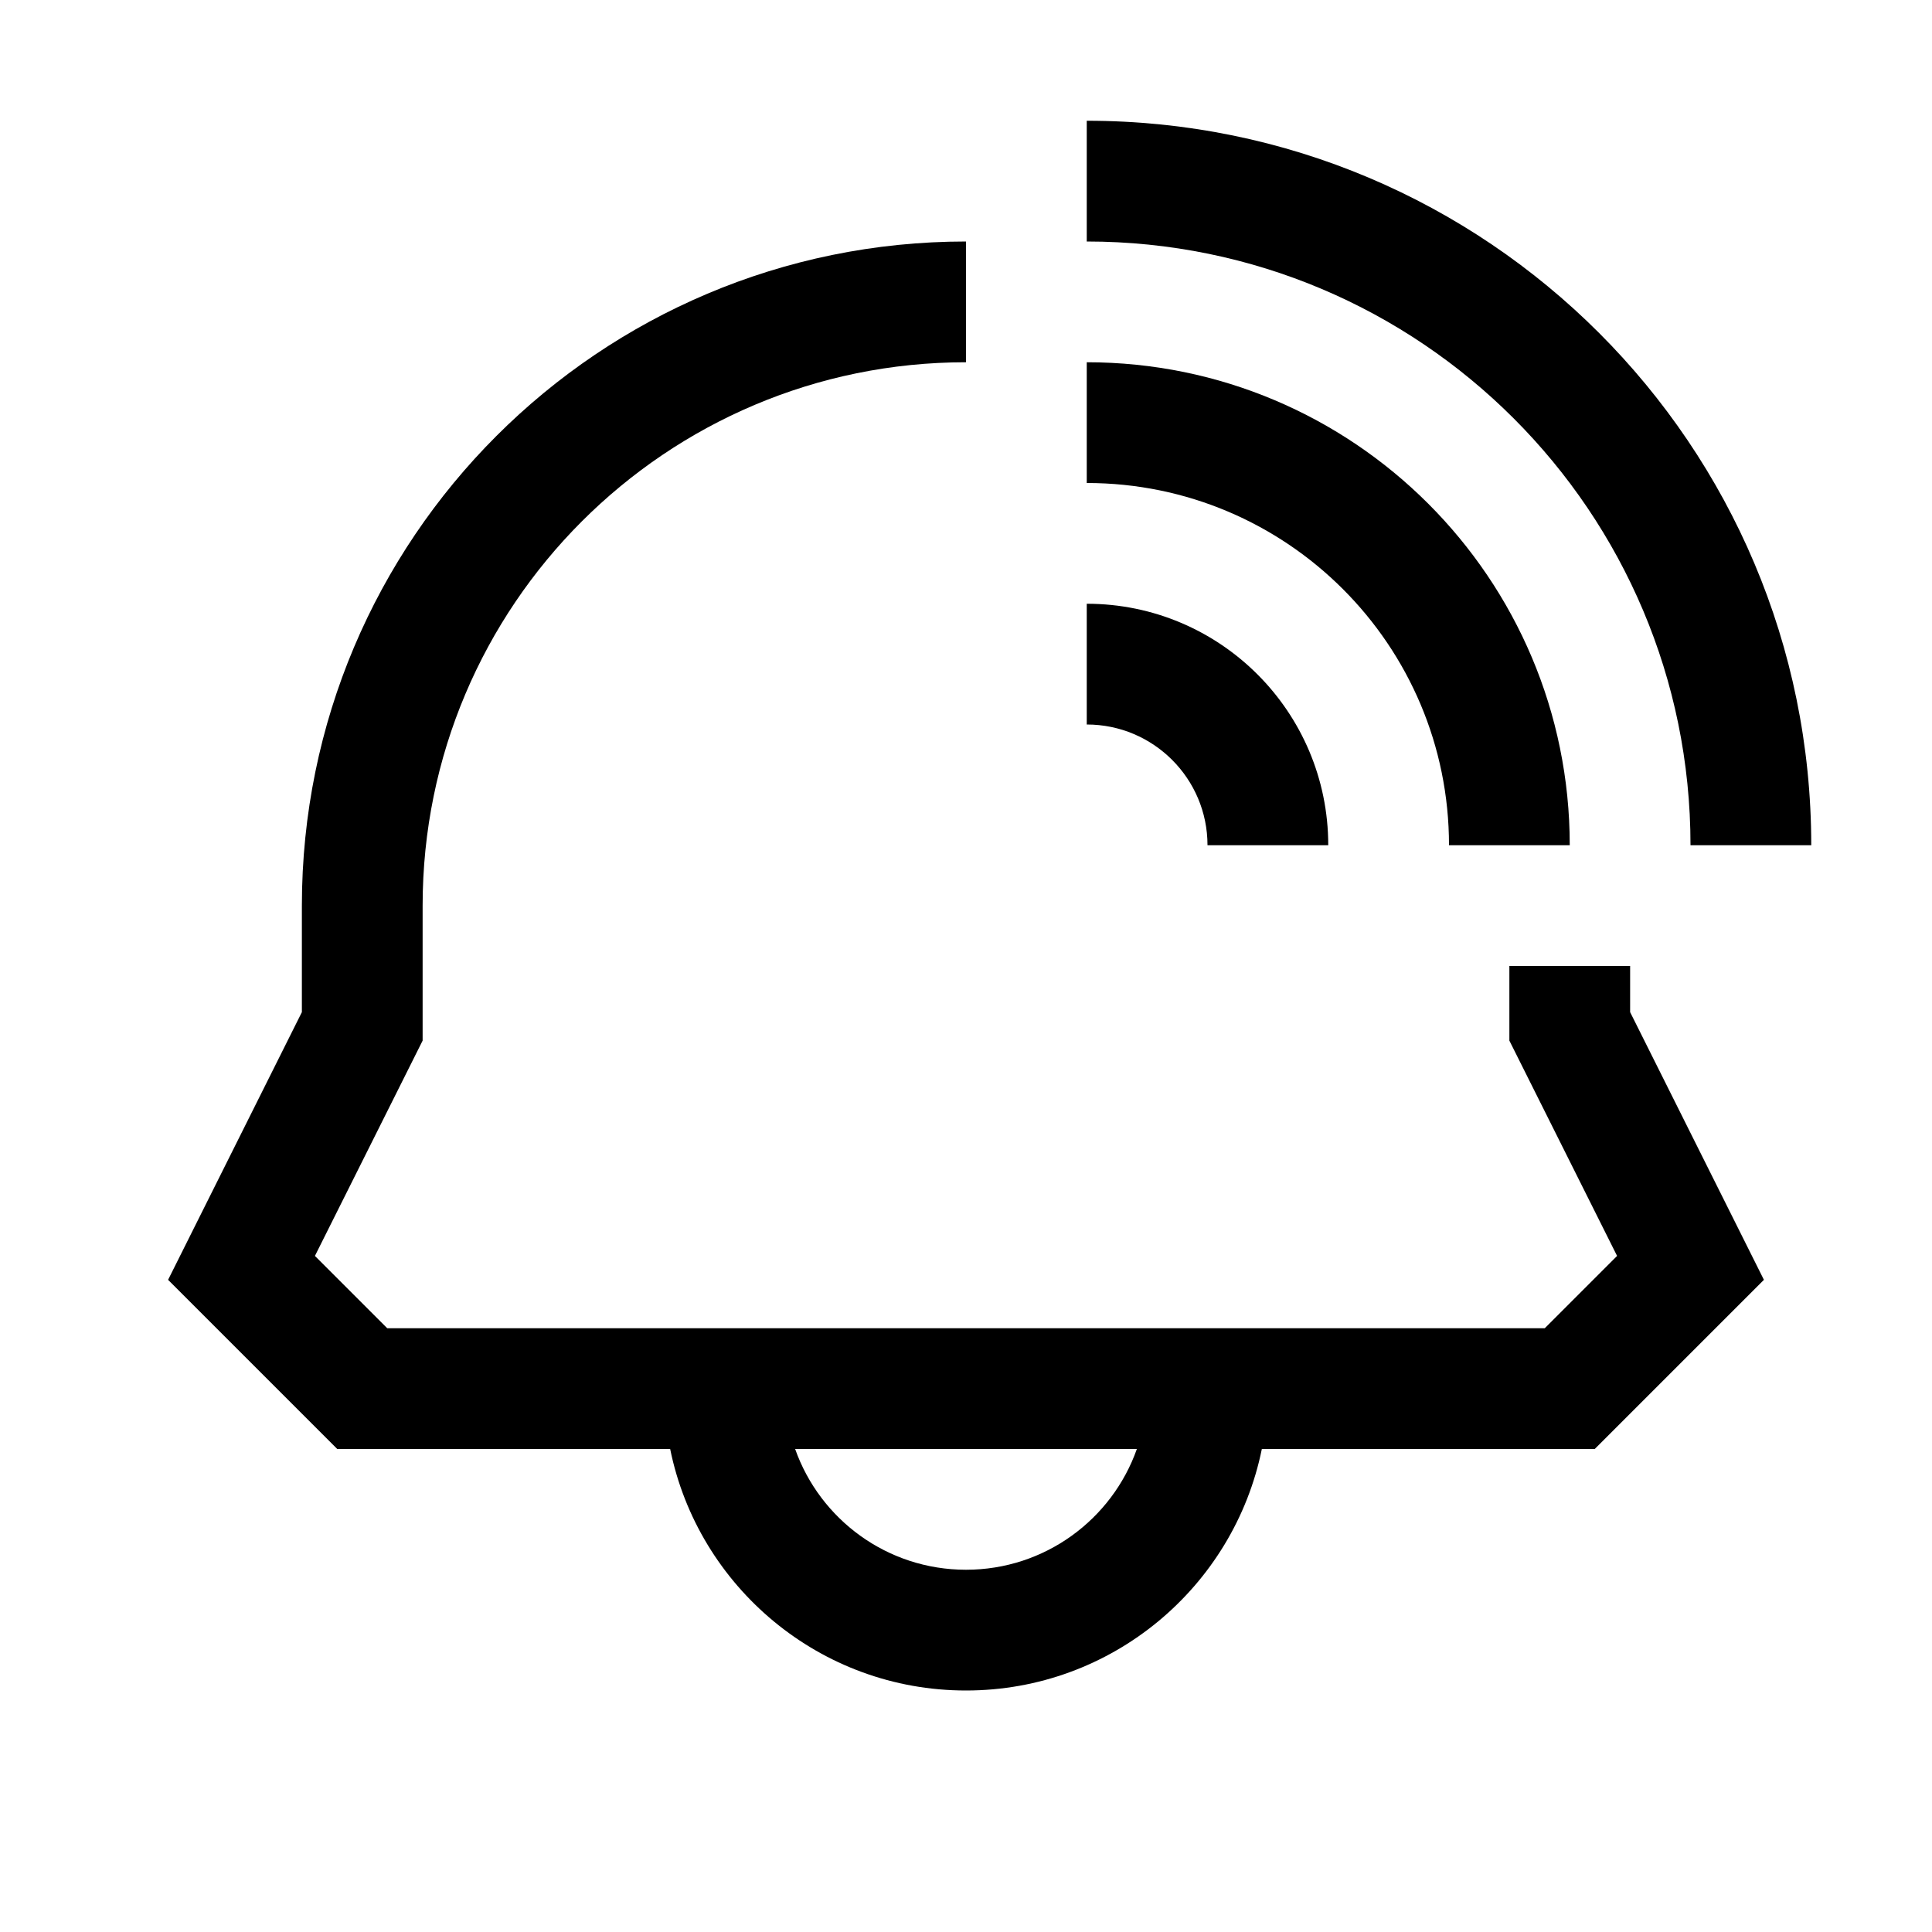
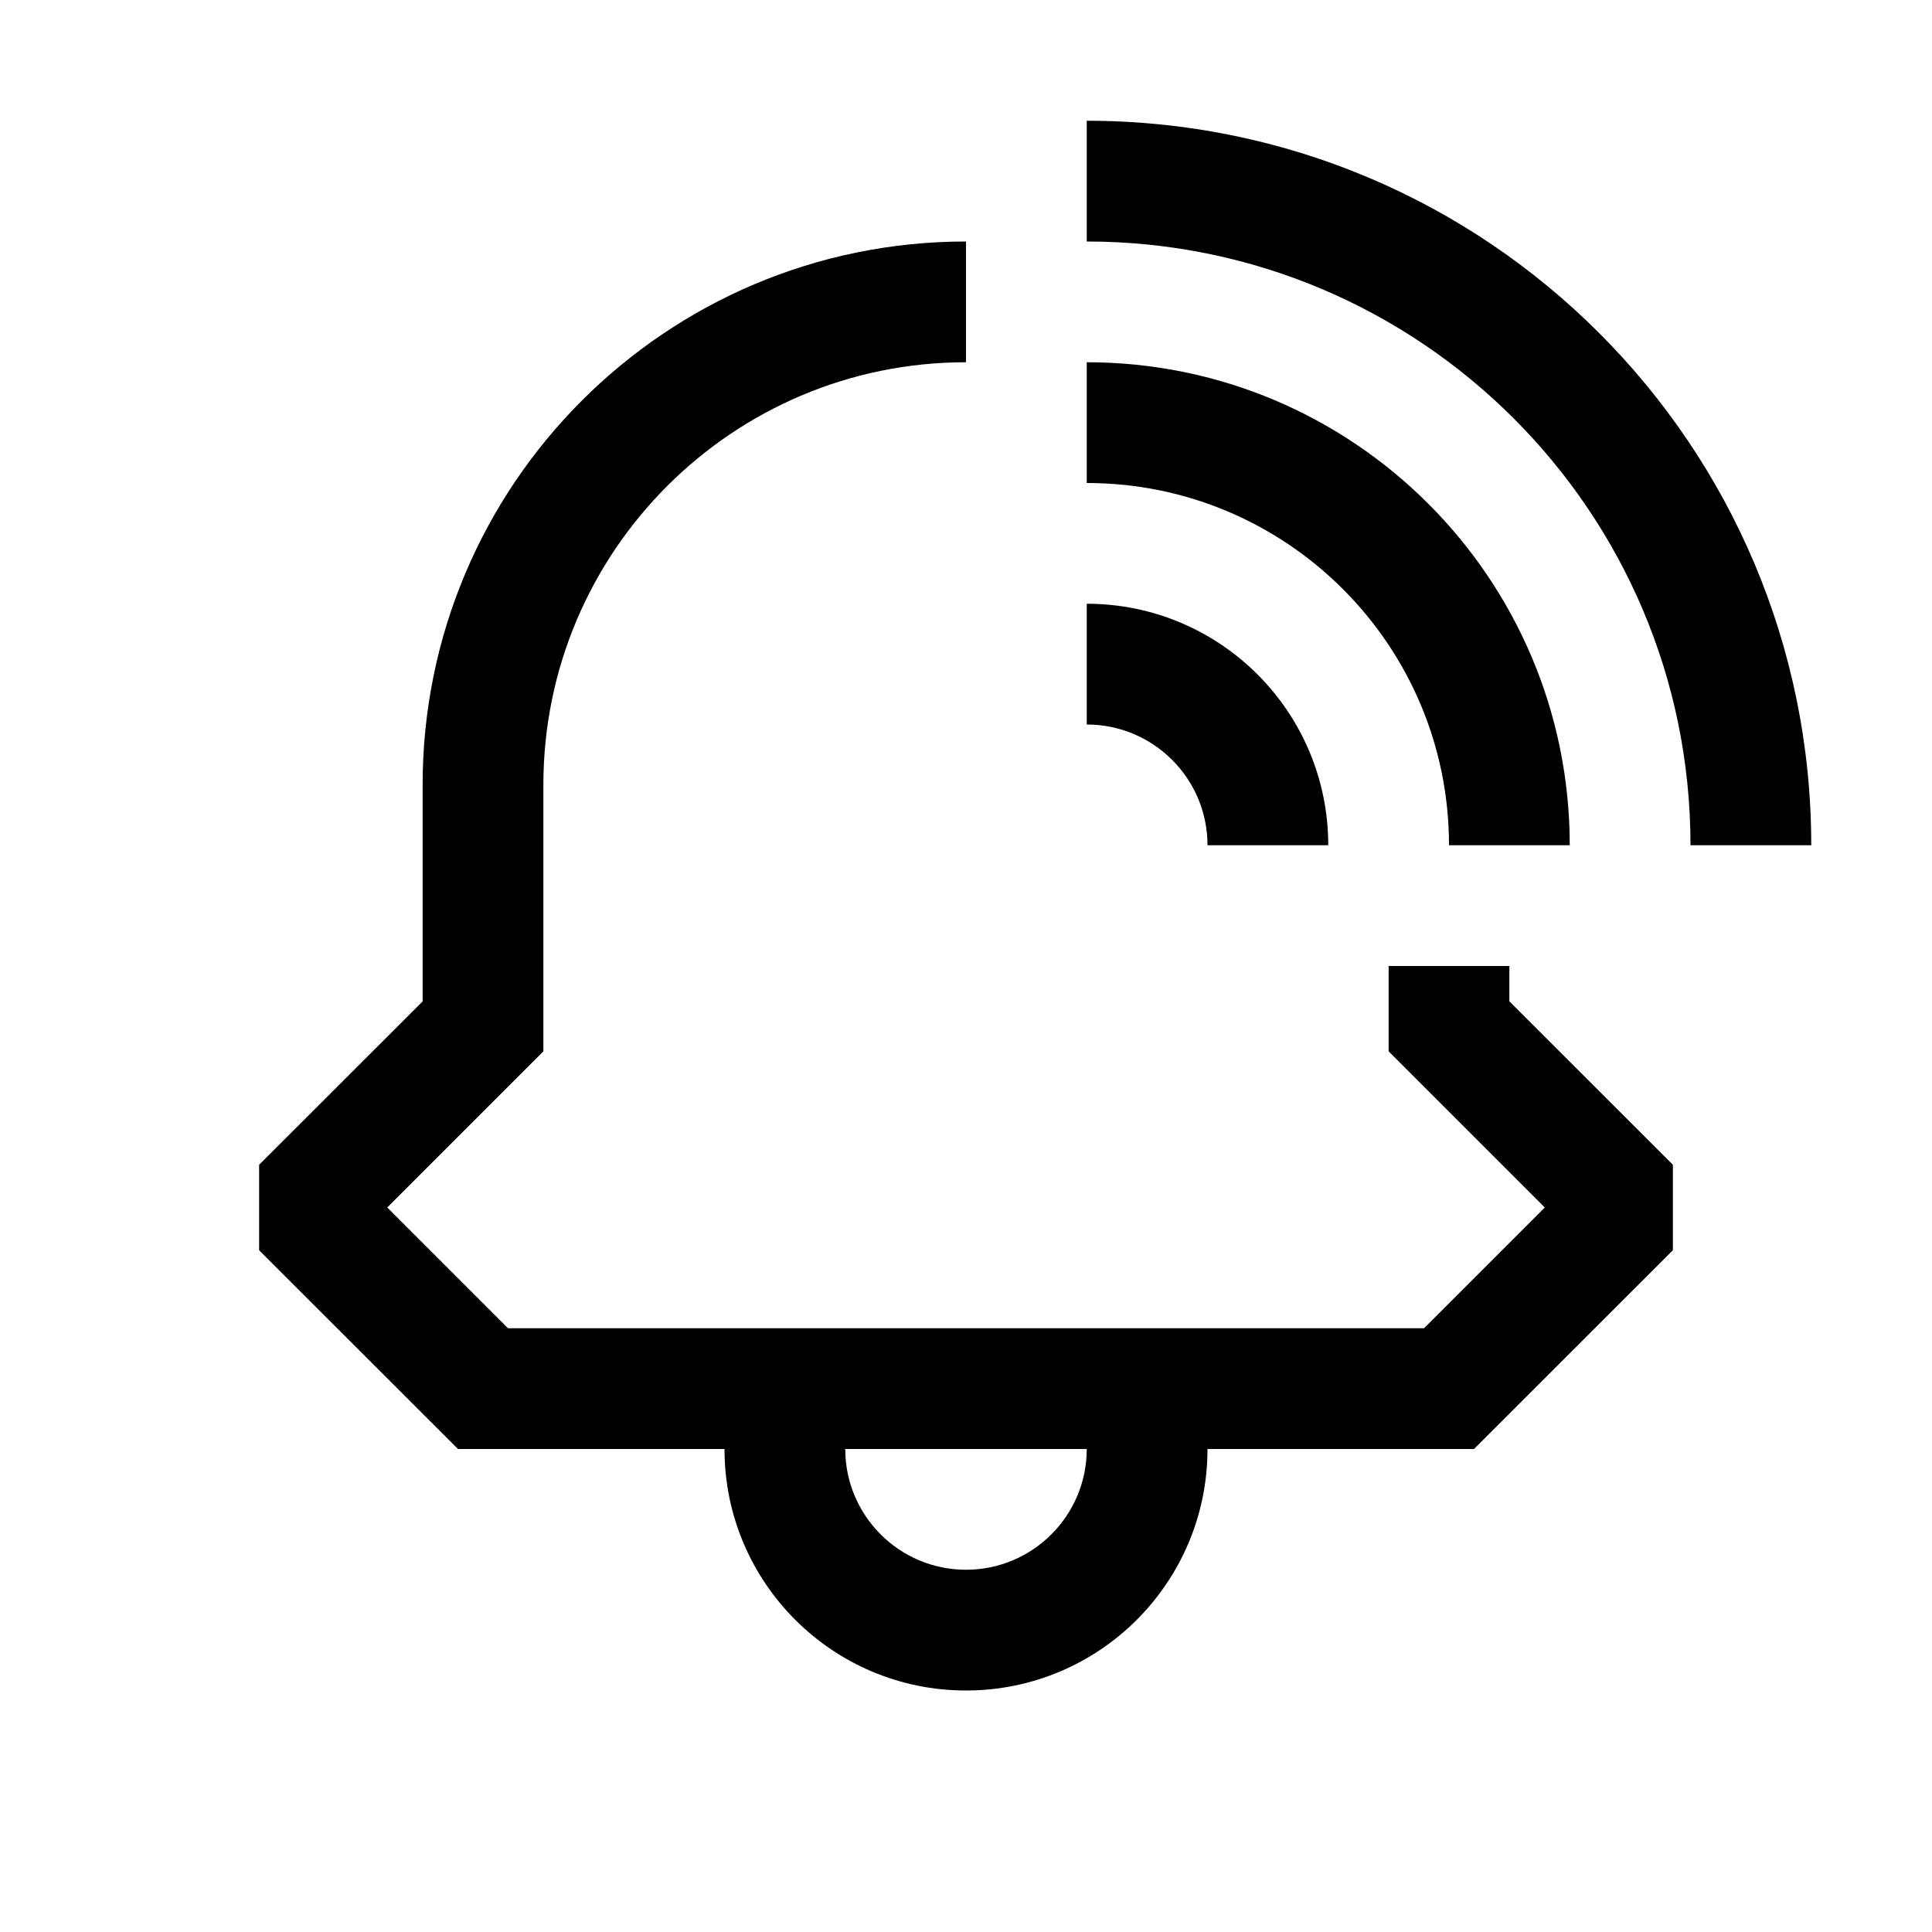
<svg xmlns="http://www.w3.org/2000/svg" width="16" height="16" viewBox="0 0 16 16" fill="none">
+   <path fill-rule="evenodd" clip-rule="evenodd" d="M8 3C6.067 3 4.5 4.567 4.5 6.5V8.707L3.207 10L4.207 11H11.793L12.793 10L11.5 8.707V8H12.5V8.293L13.854 9.646V10.354L12.207 12H10C10 13.105 9.105 14 8 14C6.895 14 6 13.105 6 12H3.793L2.146 10.354V9.646L3.5 8.293V6.5C3.5 4.015 5.515 2 8 2V3ZM7 12C7 12.552 7.448 13 8 13C8.552 13 9 12.552 9 12H7Z" fill="black" style="fill:black;fill-opacity:1;" />
  <path d="M9 2C11.761 2 14 4.239 14 7H15C15 3.686 12.314 1 9 1V2Z" fill="black" style="fill:black;fill-opacity:1;" />
  <path d="M9 4C10.657 4 12 5.343 12 7H13C13 4.791 11.209 3 9 3V4Z" fill="black" style="fill:black;fill-opacity:1;" />
  <path d="M9 6C9.552 6 10 6.448 10 7H11C11 5.895 10.105 5 9 5V6Z" fill="black" style="fill:black;fill-opacity:1;" />
-   <path fill-rule="evenodd" clip-rule="evenodd" d="M2.5 7.5C2.5 4.462 4.962 2 8 2V3C5.515 3 3.5 5.015 3.5 7.5L3.5 8.618L2.608 10.401L3.207 11H12.793L13.392 10.401L12.5 8.618L12.5 8H13.5L13.5 8.382L14.608 10.599L13.207 12H10.45C10.218 13.141 9.209 14 8 14C6.791 14 5.782 13.141 5.55 12H2.793L1.392 10.599L2.5 8.382V7.5ZM9.415 12C9.209 12.583 8.653 13 8 13C7.347 13 6.791 12.583 6.585 12H9.415Z" fill="black" style="fill:black;fill-opacity:1;" />
</svg>
